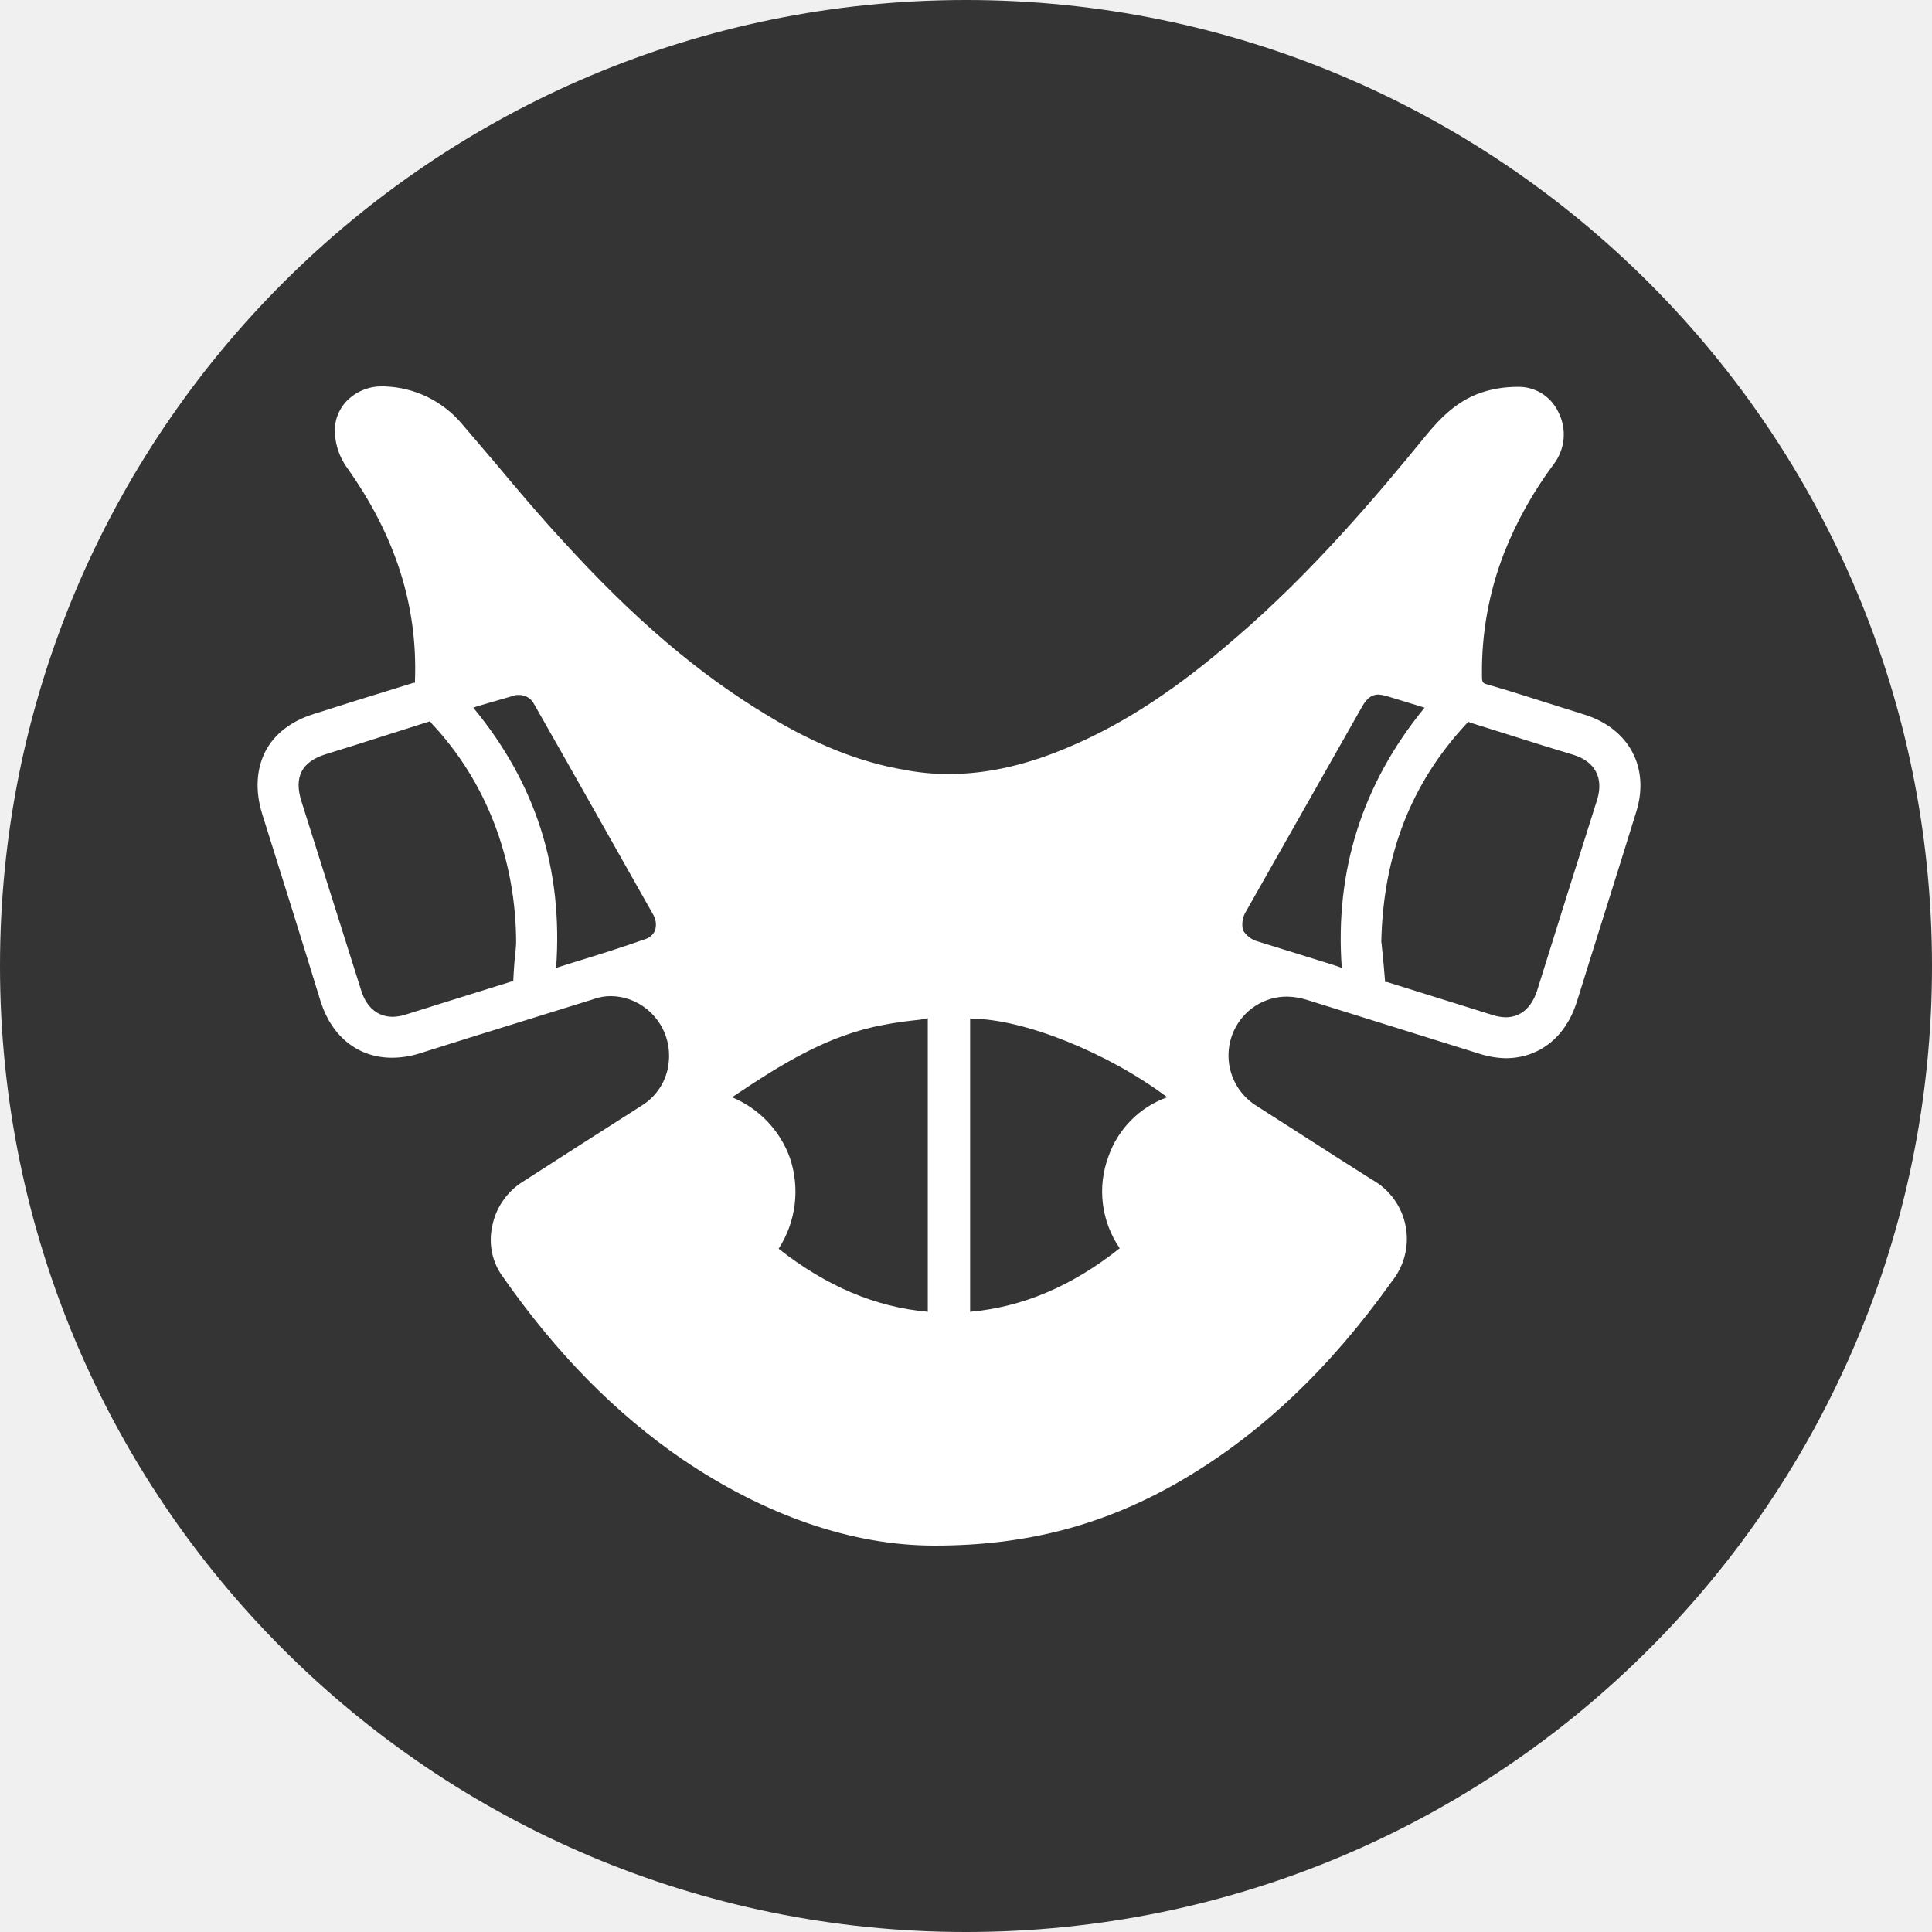
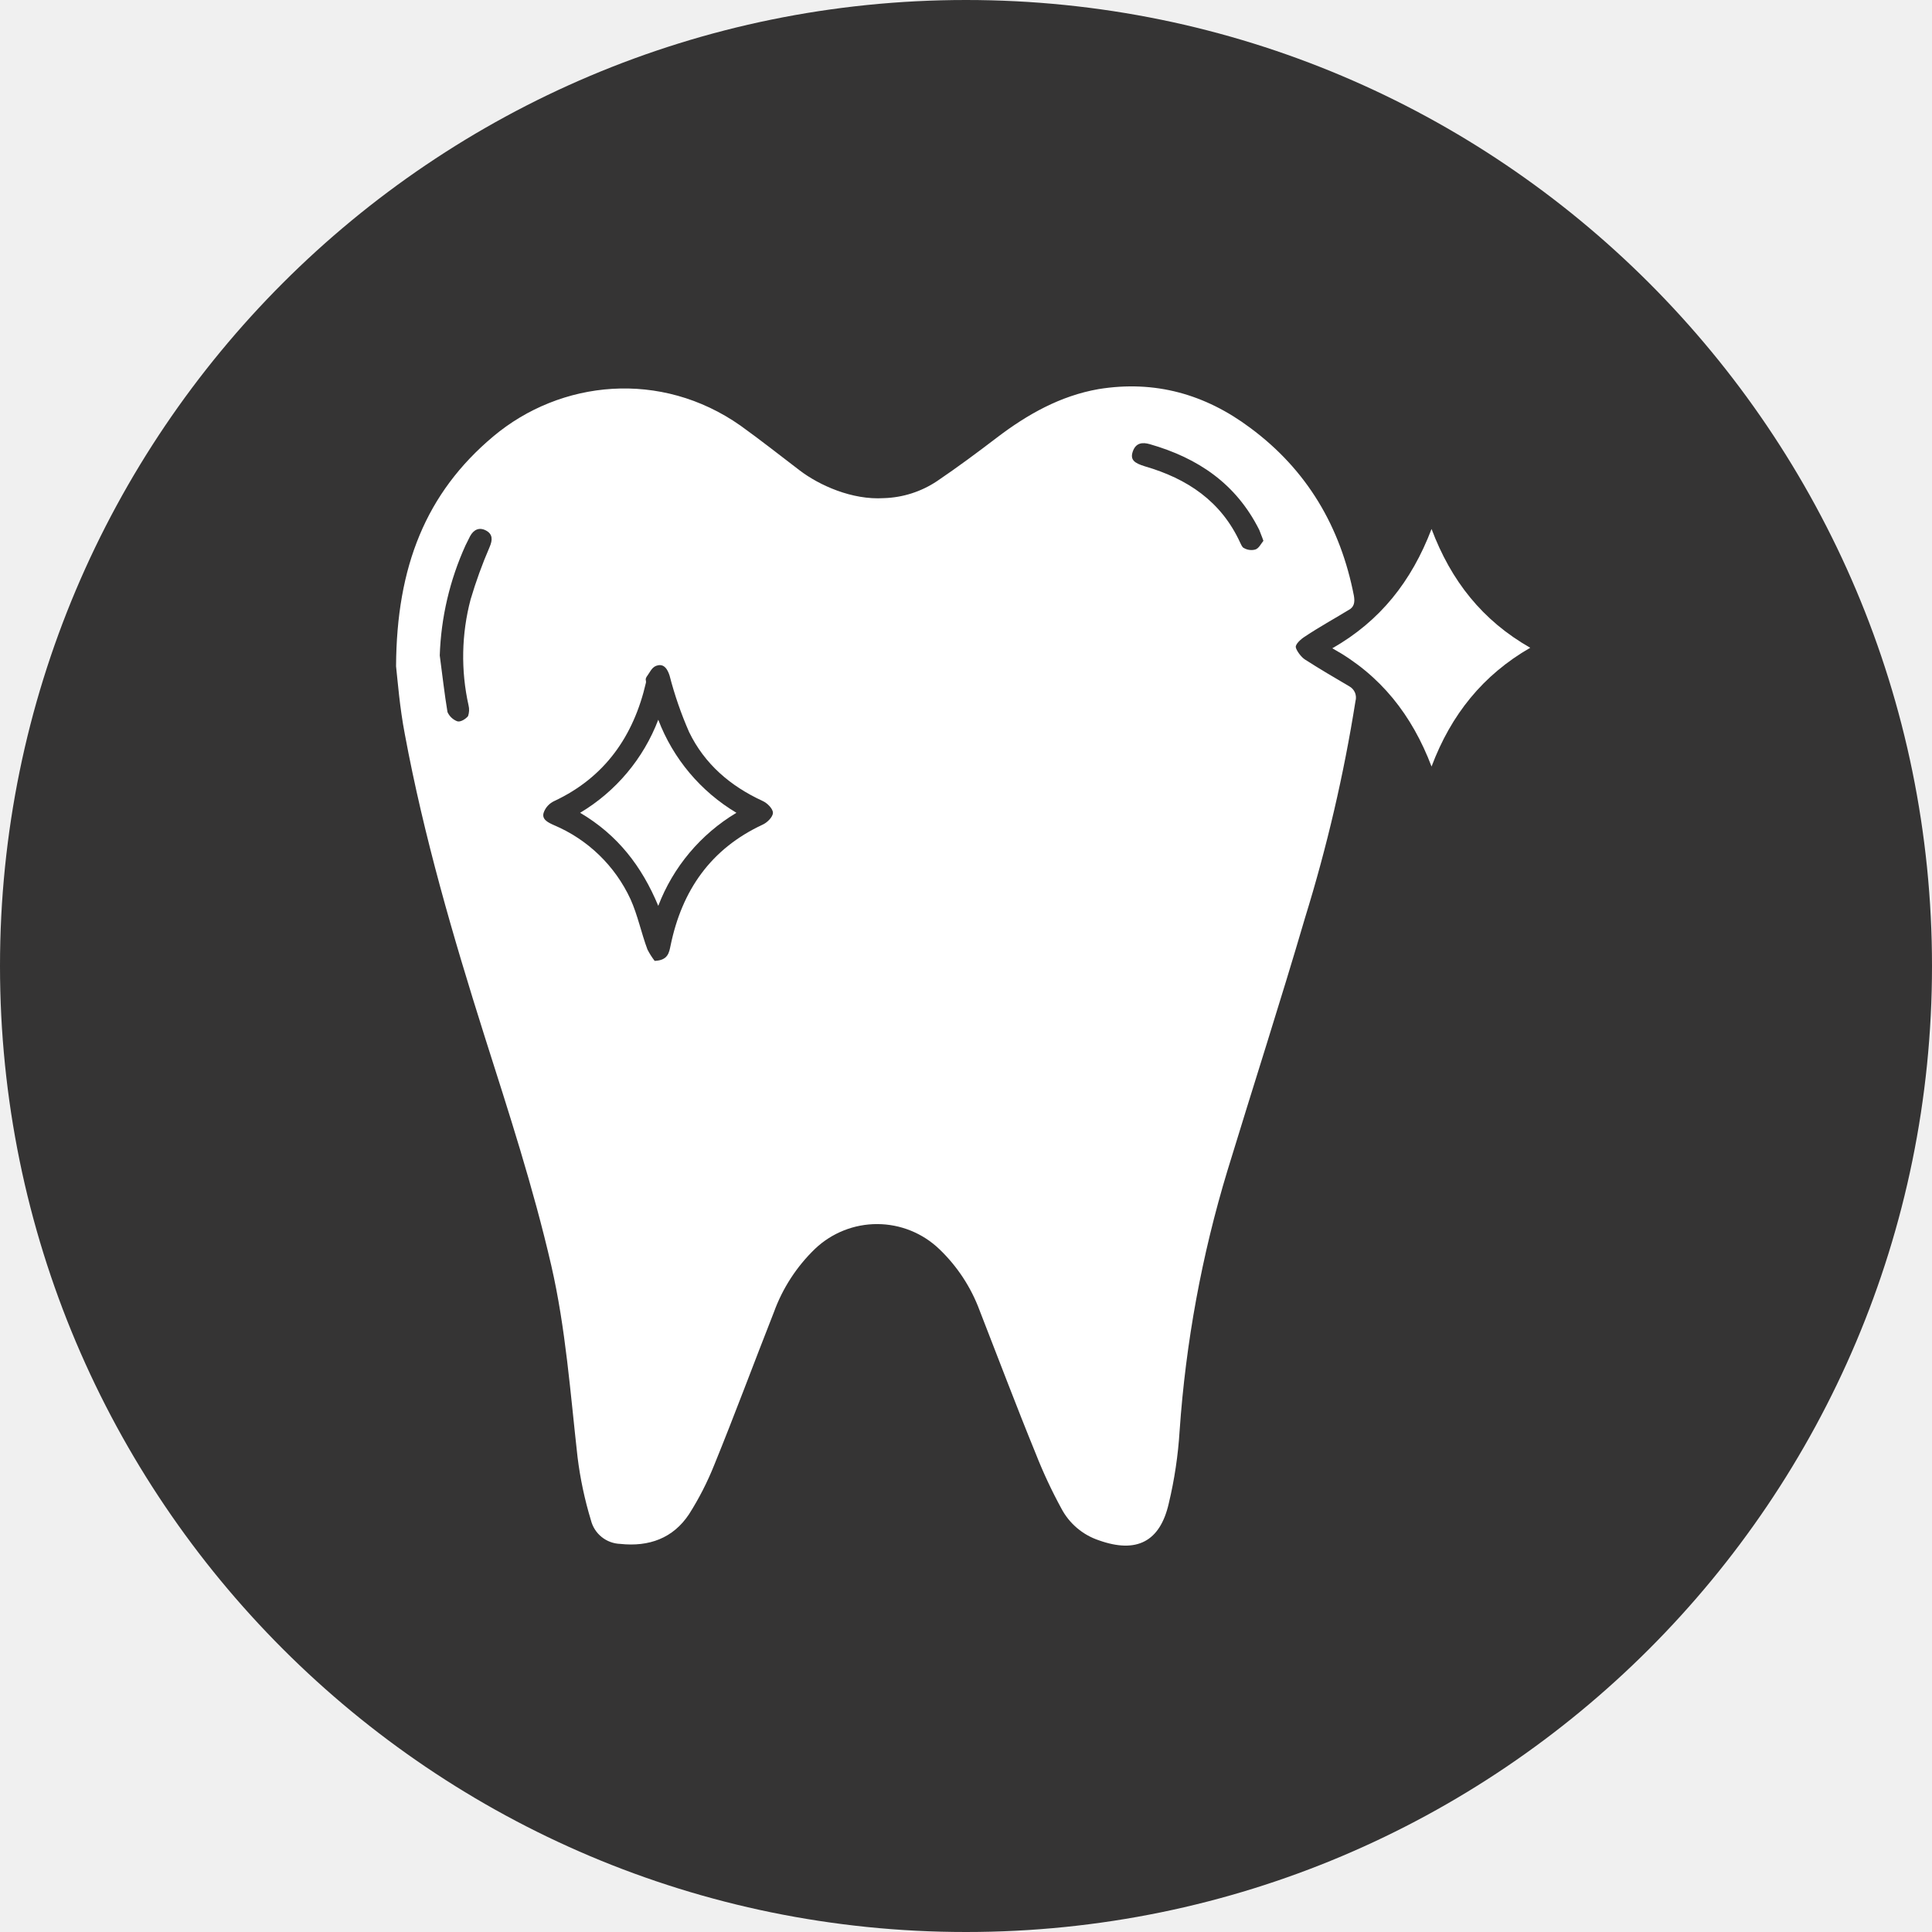
<svg xmlns="http://www.w3.org/2000/svg" width="60" height="60" viewBox="0 0 60 60" fill="none">
-   <g clip-path="url(#clip0_428_9525)">
-     <path d="M60 30C60 13.431 46.569 0 30 0C13.431 0 0 13.431 0 30C0 46.569 13.431 60 30 60C46.569 60 60 46.569 60 30Z" fill="#353434" />
-     <path d="M49.224 22.198L48.478 21.964C47.733 21.73 46.974 21.482 46.214 21.263C46.053 21.219 46.024 21.205 46.024 21C46.004 19.692 46.237 18.392 46.711 17.172C47.099 16.193 47.615 15.27 48.245 14.425C48.423 14.195 48.532 13.919 48.558 13.629C48.584 13.338 48.526 13.047 48.391 12.789C48.277 12.55 48.096 12.35 47.871 12.212C47.645 12.075 47.384 12.006 47.12 12.015H47.076C46.765 12.018 46.455 12.062 46.155 12.146C45.308 12.38 44.738 12.964 44.241 13.578C42.751 15.404 40.749 17.771 38.383 19.802C36.571 21.38 34.949 22.446 33.284 23.162C31.939 23.747 30.683 24.039 29.456 24.039C28.995 24.039 28.535 23.995 28.082 23.907C26.709 23.674 25.321 23.119 23.875 22.242C21.698 20.942 19.667 19.203 17.461 16.778C16.745 16.003 16.043 15.171 15.371 14.367L14.349 13.169C14.05 12.813 13.68 12.525 13.262 12.323C12.844 12.122 12.387 12.012 11.923 12H11.85C11.645 11.999 11.443 12.04 11.254 12.121C11.066 12.201 10.896 12.319 10.754 12.467C10.626 12.606 10.528 12.77 10.467 12.948C10.407 13.127 10.385 13.317 10.404 13.505C10.432 13.868 10.559 14.216 10.769 14.513C12.289 16.646 12.975 18.823 12.887 21.146V21.205H12.844L10.959 21.789L9.761 22.169C9.045 22.388 8.519 22.797 8.241 23.338C7.964 23.878 7.92 24.55 8.139 25.266C8.753 27.224 9.366 29.167 9.965 31.125C10.316 32.206 11.134 32.849 12.172 32.849C12.459 32.848 12.745 32.804 13.019 32.718L14.553 32.235L18.41 31.037C18.592 30.968 18.785 30.933 18.98 30.935C19.379 30.941 19.765 31.08 20.076 31.33C20.306 31.512 20.489 31.746 20.611 32.012C20.733 32.279 20.79 32.571 20.777 32.864C20.769 33.157 20.689 33.444 20.544 33.699C20.399 33.953 20.193 34.169 19.944 34.325L17.84 35.669L16.248 36.692C15.998 36.845 15.784 37.05 15.618 37.291C15.452 37.532 15.338 37.806 15.284 38.094C15.226 38.364 15.226 38.642 15.283 38.912C15.341 39.181 15.456 39.436 15.62 39.657C17.285 42.039 19.112 43.895 21.201 45.326C23.772 47.065 26.461 48 29.017 48H29.032C31.925 48 34.379 47.343 36.776 45.925C39.172 44.508 41.29 42.507 43.219 39.804C43.413 39.565 43.553 39.286 43.628 38.987C43.703 38.689 43.712 38.377 43.653 38.075C43.595 37.773 43.471 37.487 43.289 37.237C43.108 36.988 42.875 36.782 42.605 36.633L41.641 36.02L39.04 34.354C38.652 34.119 38.364 33.749 38.232 33.315C38.1 32.881 38.133 32.413 38.324 32.002C38.47 31.687 38.703 31.42 38.995 31.233C39.288 31.047 39.628 30.948 39.975 30.95C40.184 30.955 40.39 30.99 40.589 31.052L45.922 32.718C46.191 32.807 46.471 32.856 46.754 32.864C47.792 32.864 48.61 32.221 48.961 31.14C49.574 29.167 50.203 27.195 50.816 25.208C51.24 23.849 50.597 22.636 49.224 22.198ZM16.014 29.503C15.985 29.752 15.956 30.102 15.941 30.438V30.482H15.883L14.056 31.052L12.61 31.505C12.478 31.549 12.34 31.574 12.201 31.578C11.733 31.578 11.383 31.286 11.222 30.774L9.366 24.901C9.118 24.127 9.366 23.645 10.155 23.411L11.047 23.133L13.253 22.432L13.341 22.403C13.366 22.414 13.387 22.435 13.399 22.461C15.094 24.258 16.029 26.683 16.029 29.299L16.014 29.503ZM20.339 28.904C20.287 29.018 20.192 29.107 20.076 29.153C19.331 29.416 18.6 29.649 17.826 29.883L17.271 30.058C17.49 26.99 16.642 24.331 14.699 21.979L14.816 21.935L16.029 21.584H16.146C16.237 21.587 16.326 21.615 16.403 21.663C16.48 21.712 16.542 21.781 16.584 21.862C17.767 23.937 19.024 26.172 20.295 28.422C20.335 28.495 20.36 28.576 20.368 28.659C20.375 28.742 20.366 28.825 20.339 28.904ZM28.813 40.739C27.191 40.593 25.672 39.95 24.181 38.781C24.448 38.367 24.618 37.899 24.679 37.411C24.739 36.923 24.689 36.427 24.532 35.961C24.381 35.539 24.142 35.153 23.833 34.828C23.523 34.504 23.149 34.248 22.735 34.076C24.24 33.068 25.686 32.148 27.454 31.826C27.819 31.753 28.185 31.709 28.579 31.666L28.813 31.622V40.739ZM34.423 35.917C34.249 36.385 34.189 36.889 34.251 37.385C34.312 37.88 34.491 38.354 34.774 38.766C33.284 39.95 31.75 40.593 30.128 40.739V31.636H30.157C31.793 31.636 34.423 32.703 36.249 34.076C35.827 34.227 35.443 34.47 35.127 34.789C34.811 35.108 34.57 35.493 34.423 35.917ZM49.603 24.828C48.975 26.815 48.347 28.802 47.733 30.774C47.558 31.3 47.222 31.593 46.754 31.593C46.615 31.588 46.477 31.564 46.345 31.52L44.943 31.081L43.073 30.497H43.014V30.468C42.985 30.117 42.956 29.781 42.926 29.503C42.897 29.226 42.912 29.328 42.897 29.255C42.956 26.552 43.818 24.331 45.542 22.476L45.6 22.417L45.673 22.446L47.996 23.177L48.858 23.44C49.53 23.645 49.808 24.156 49.603 24.828ZM41.422 29.971L39.069 29.24C38.874 29.188 38.707 29.062 38.602 28.89C38.578 28.788 38.574 28.683 38.592 28.58C38.609 28.477 38.648 28.378 38.704 28.291L42.298 21.95C42.488 21.614 42.663 21.57 42.81 21.57C42.909 21.578 43.007 21.598 43.102 21.628L44.154 21.95L44.241 21.979C42.313 24.331 41.451 27.034 41.67 30.058L41.422 29.971Z" fill="white" />
-   </g>
-   <defs>
-     <clipPath id="clip0_428_9525">
-       <rect width="60" height="60" fill="white" />
-     </clipPath>
-   </defs>
+   <rect width="60" height="60" rx="30" fill="#353434" />
+   <path d="M12.3 20.692C12.316 17.594 13.226 15.311 15.318 13.554C17.41 11.798 20.523 11.479 22.998 13.219C23.621 13.666 24.227 14.145 24.834 14.608C25.441 15.071 26.463 15.534 27.453 15.47C28.039 15.452 28.609 15.269 29.097 14.944C29.736 14.512 30.359 14.049 30.965 13.586C31.908 12.868 32.929 12.293 34.111 12.085C35.867 11.798 37.432 12.245 38.821 13.283C40.594 14.592 41.632 16.365 42.047 18.504C42.079 18.696 42.063 18.855 41.871 18.951C41.424 19.223 40.961 19.478 40.53 19.766C40.402 19.845 40.226 20.005 40.242 20.101C40.258 20.197 40.402 20.404 40.53 20.484C40.977 20.771 41.44 21.043 41.903 21.314C41.983 21.358 42.046 21.428 42.081 21.512C42.115 21.596 42.12 21.69 42.095 21.777C41.734 24.053 41.211 26.299 40.53 28.5C39.763 31.118 38.917 33.737 38.119 36.355C37.322 38.984 36.824 41.694 36.634 44.435C36.587 45.193 36.475 45.947 36.298 46.686C36.027 47.884 35.293 48.251 34.127 47.836C33.625 47.669 33.207 47.314 32.961 46.846C32.66 46.294 32.393 45.723 32.163 45.137C31.556 43.652 30.997 42.167 30.423 40.698C30.157 39.979 29.731 39.329 29.177 38.798C28.659 38.298 27.968 38.018 27.248 38.015C26.529 38.012 25.835 38.287 25.313 38.782C24.743 39.331 24.306 40.003 24.036 40.746C23.413 42.327 22.822 43.924 22.184 45.489C21.971 46.023 21.709 46.536 21.401 47.021C20.906 47.772 20.156 48.043 19.262 47.947C19.051 47.94 18.848 47.864 18.684 47.732C18.52 47.6 18.403 47.417 18.352 47.213C18.157 46.572 18.018 45.914 17.936 45.249C17.713 43.269 17.569 41.257 17.122 39.309C16.563 36.882 15.797 34.535 15.046 32.172C14.072 29.09 13.162 25.977 12.572 22.799C12.412 21.969 12.348 21.123 12.3 20.692ZM20.331 29.841C20.747 29.825 20.779 29.585 20.826 29.362C21.178 27.653 22.072 26.36 23.685 25.61C23.828 25.546 24.004 25.37 24.004 25.242C24.004 25.115 23.828 24.939 23.685 24.875C22.679 24.412 21.88 23.725 21.401 22.735C21.152 22.168 20.949 21.58 20.794 20.979C20.731 20.788 20.635 20.628 20.443 20.66C20.252 20.692 20.204 20.851 20.108 20.979C20.012 21.107 20.076 21.123 20.06 21.203C19.677 22.863 18.783 24.141 17.218 24.875C17.14 24.91 17.07 24.961 17.012 25.024C16.954 25.087 16.91 25.161 16.883 25.242C16.819 25.45 17.026 25.546 17.202 25.625C18.254 26.069 19.102 26.889 19.581 27.925C19.805 28.42 19.916 28.979 20.108 29.489C20.171 29.613 20.246 29.731 20.331 29.841ZM13.657 20.356C13.737 20.947 13.801 21.538 13.897 22.113C13.926 22.178 13.968 22.238 14.02 22.287C14.072 22.336 14.133 22.375 14.2 22.4C14.296 22.432 14.456 22.336 14.535 22.241C14.573 22.133 14.579 22.016 14.551 21.905C14.309 20.82 14.331 19.691 14.615 18.616C14.779 18.061 14.976 17.518 15.206 16.987C15.302 16.764 15.302 16.588 15.094 16.476C14.887 16.365 14.711 16.445 14.599 16.652L14.456 16.939C13.968 18.015 13.696 19.176 13.657 20.356ZM39.236 16.796C39.189 16.652 39.141 16.556 39.109 16.46C38.39 15.023 37.209 14.225 35.708 13.794C35.484 13.73 35.277 13.746 35.181 14.018C35.085 14.289 35.245 14.385 35.548 14.48C36.873 14.864 37.927 15.566 38.518 16.86C38.55 16.924 38.582 17.003 38.63 17.019C38.682 17.05 38.74 17.07 38.801 17.078C38.861 17.086 38.922 17.083 38.981 17.067C39.093 17.035 39.157 16.892 39.236 16.796Z" fill="white" />
+   <path d="M44.458 16.428C45.064 18.041 46.038 19.271 47.523 20.117C46.054 20.963 45.064 22.193 44.458 23.805C43.851 22.209 42.877 20.963 41.376 20.133C42.861 19.287 43.835 18.057 44.458 16.428Z" fill="white" />
+   <path d="M18.016 25.242C19.127 24.579 19.982 23.561 20.443 22.352C20.904 23.561 21.759 24.579 22.87 25.242C21.76 25.906 20.905 26.924 20.443 28.132C19.932 26.903 19.182 25.929 18.016 25.242Z" fill="white" />
</svg>
